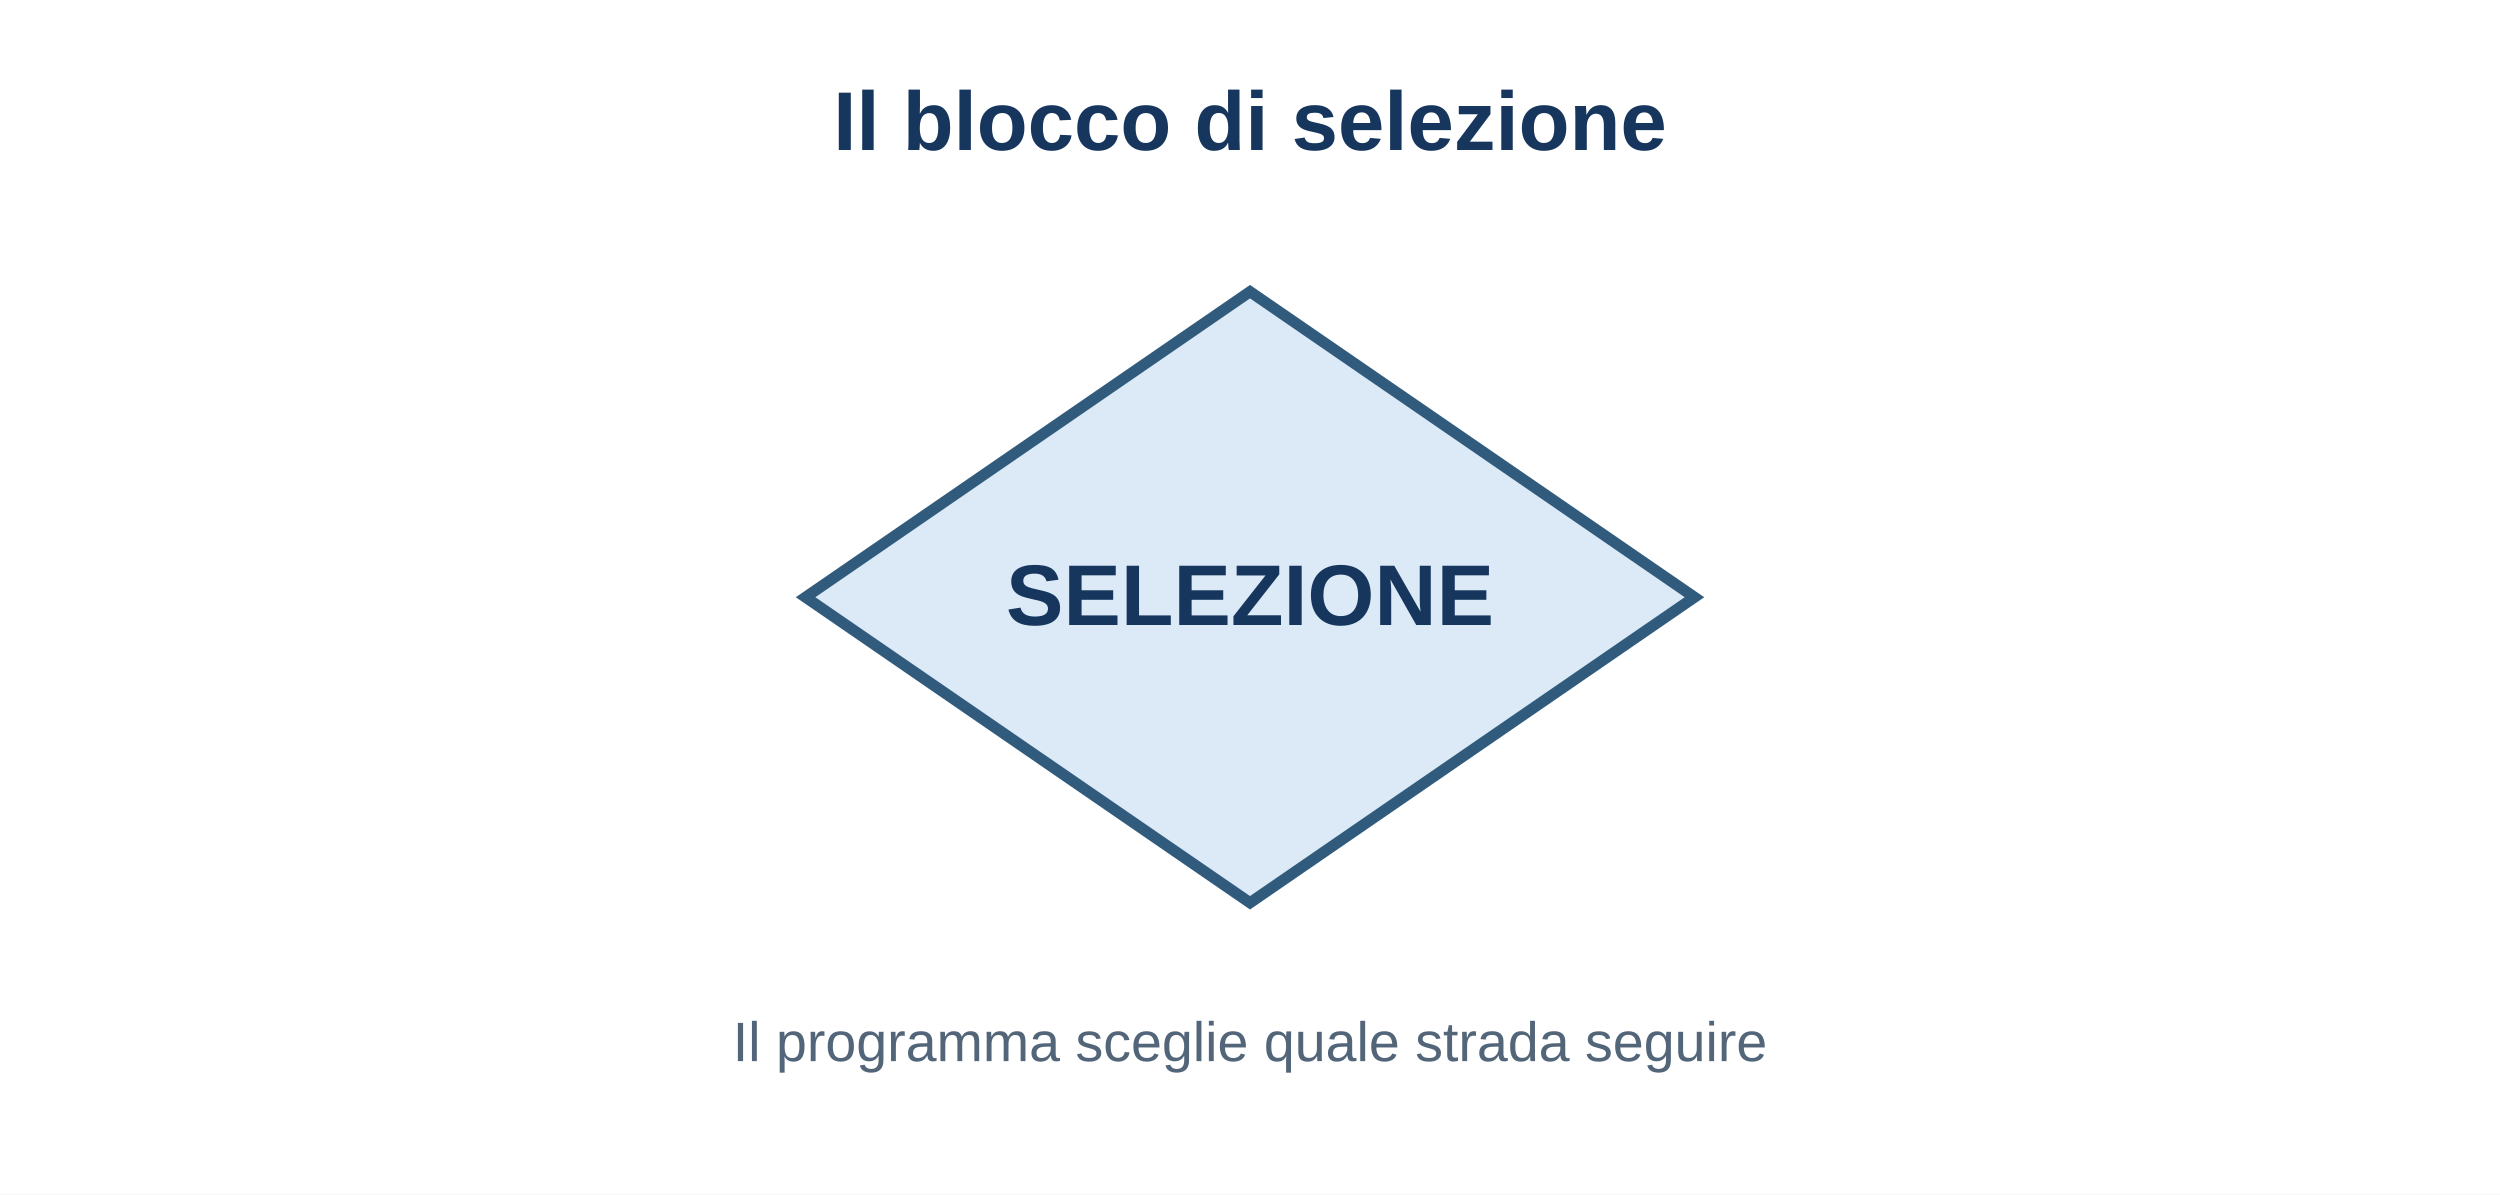
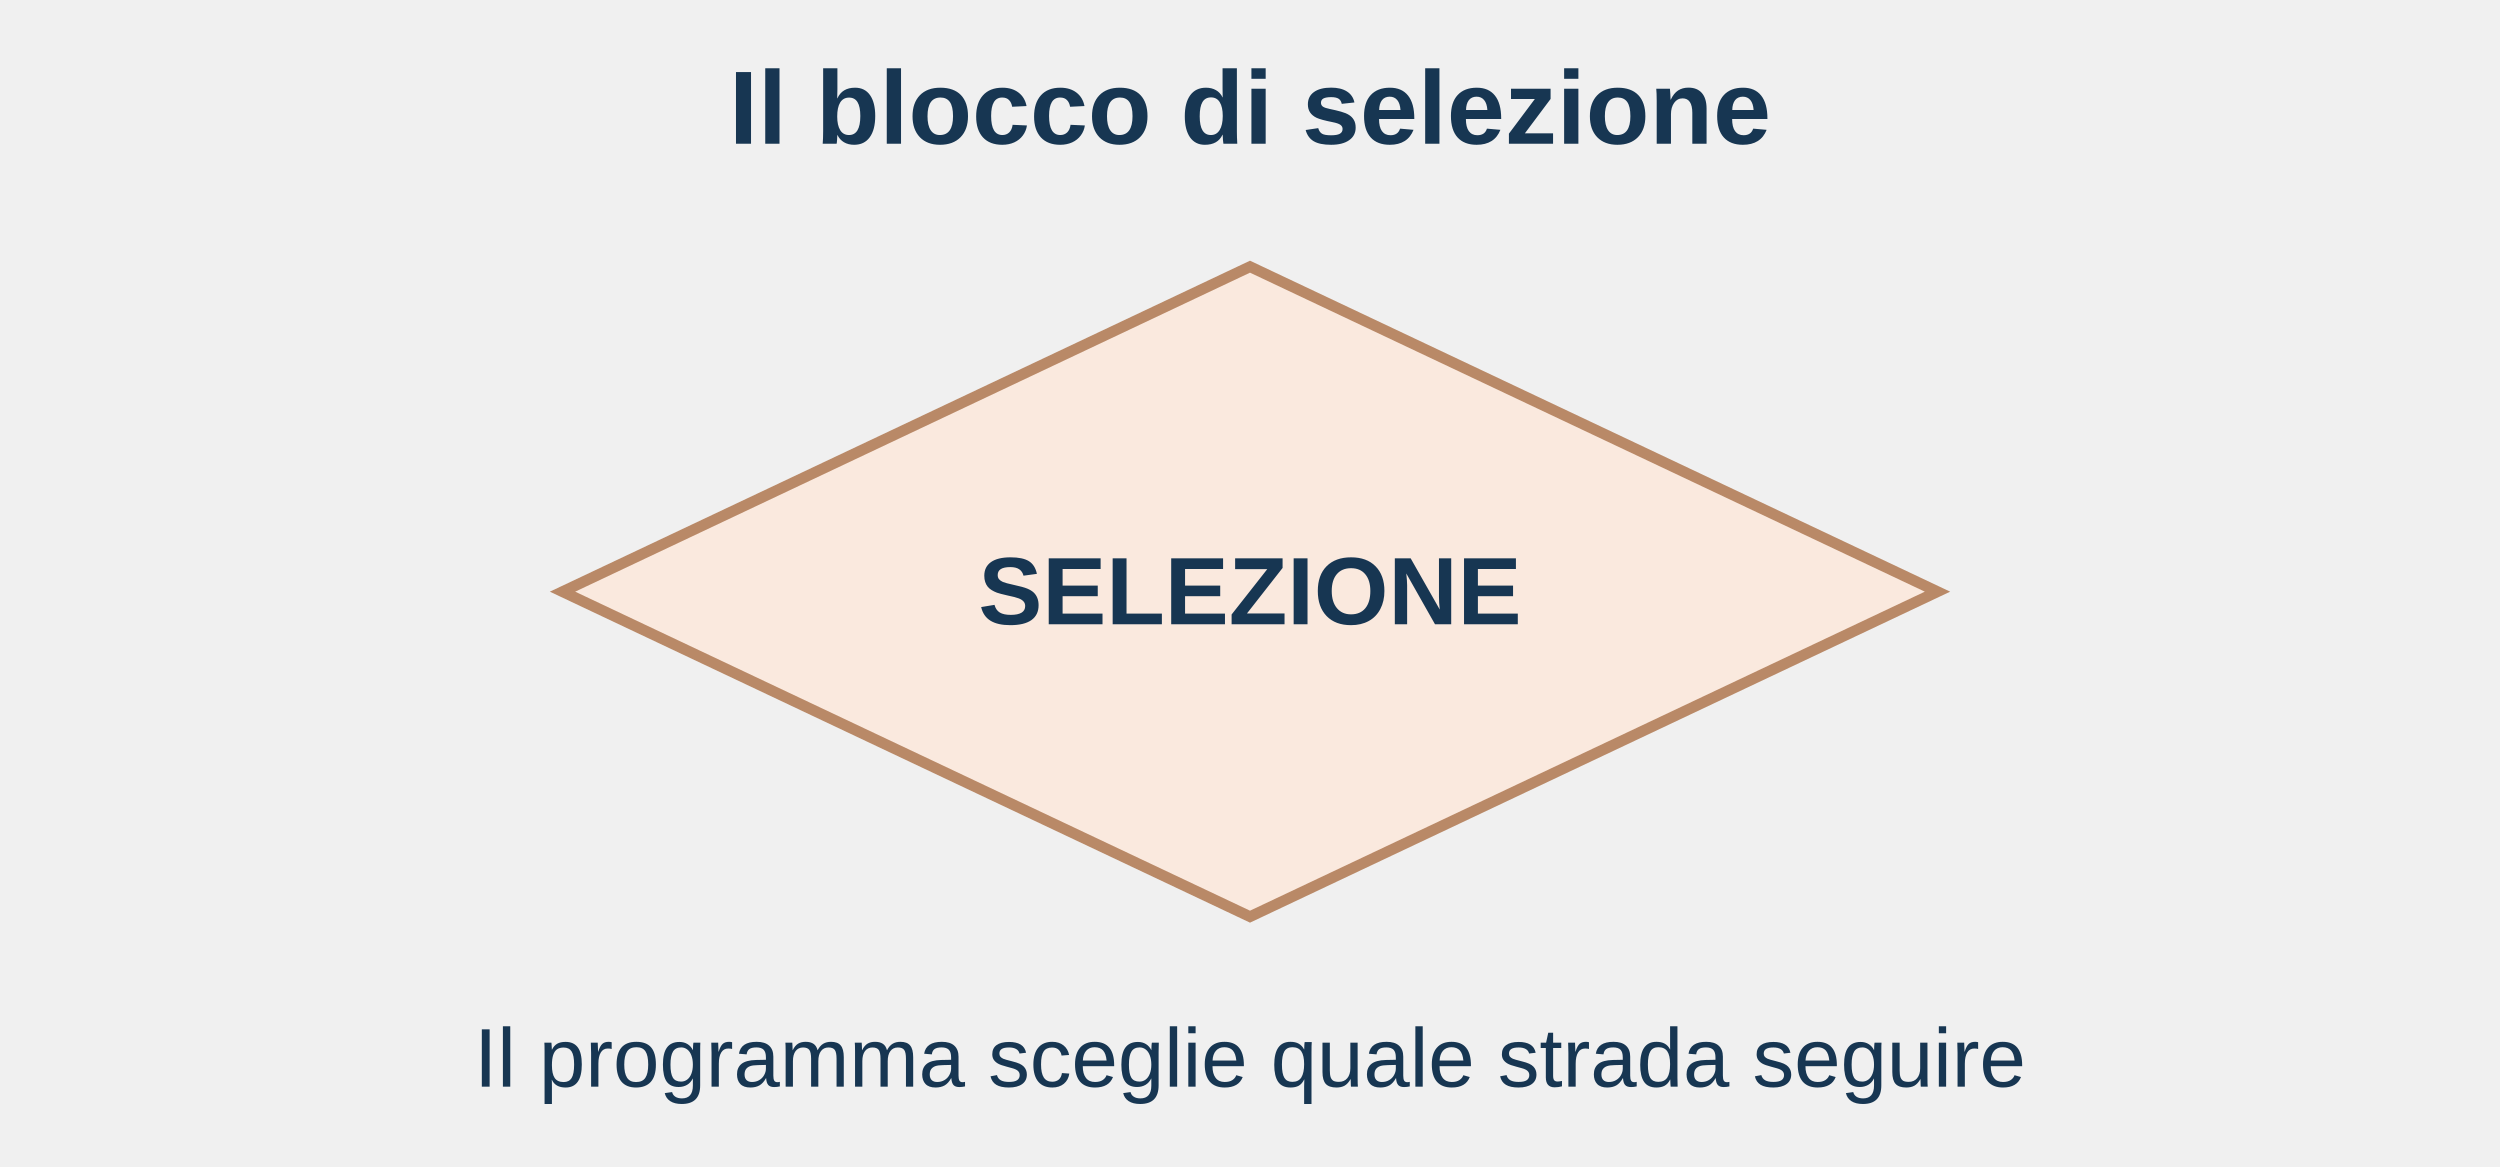
- <svg xmlns="http://www.w3.org/2000/svg" width="900" height="430" viewBox="0 0 900 430">
-   <rect width="900" height="430" fill="#ffffff" />
-   <text x="450" y="54" font-family="Arial,sans-serif" font-size="30" font-weight="700" fill="#17365D" text-anchor="middle">Il blocco di selezione</text>
-   <polygon points="450,105 610,215 450,325 290,215" fill="#DCEAF7" stroke="#315B7D" stroke-width="4" />
-   <text x="450" y="225" font-family="Arial,sans-serif" font-size="31" font-weight="700" fill="#17365D" text-anchor="middle">SELEZIONE</text>
-   <text x="450" y="382" font-family="Arial,sans-serif" font-size="20" fill="#536579" text-anchor="middle">Il programma sceglie quale strada seguire</text>
+ <svg xmlns="http://www.w3.org/2000/svg" width="600" height="280" viewBox="0 0 600 280">
+   <text x="300" y="34.5" text-anchor="middle" font-family="Arial, Liberation Sans, sans-serif" font-size="25" font-weight="700" fill="#173652">Il blocco di selezione</text>
+   <g>
+     <polygon points="300,64 465,142 300,220 135,142" fill="#fae9de" stroke="#b98967" stroke-width="2.6" />
+     <text x="300" y="149.82" text-anchor="middle" font-family="Arial, Liberation Sans, sans-serif" font-size="23" font-weight="700" fill="#173652">SELEZIONE</text>
+   </g>
+   <text x="300" y="260.8" text-anchor="middle" font-family="Arial, Liberation Sans, sans-serif" font-size="20" font-weight="400" fill="#173652">Il programma sceglie quale strada seguire</text>
</svg>
